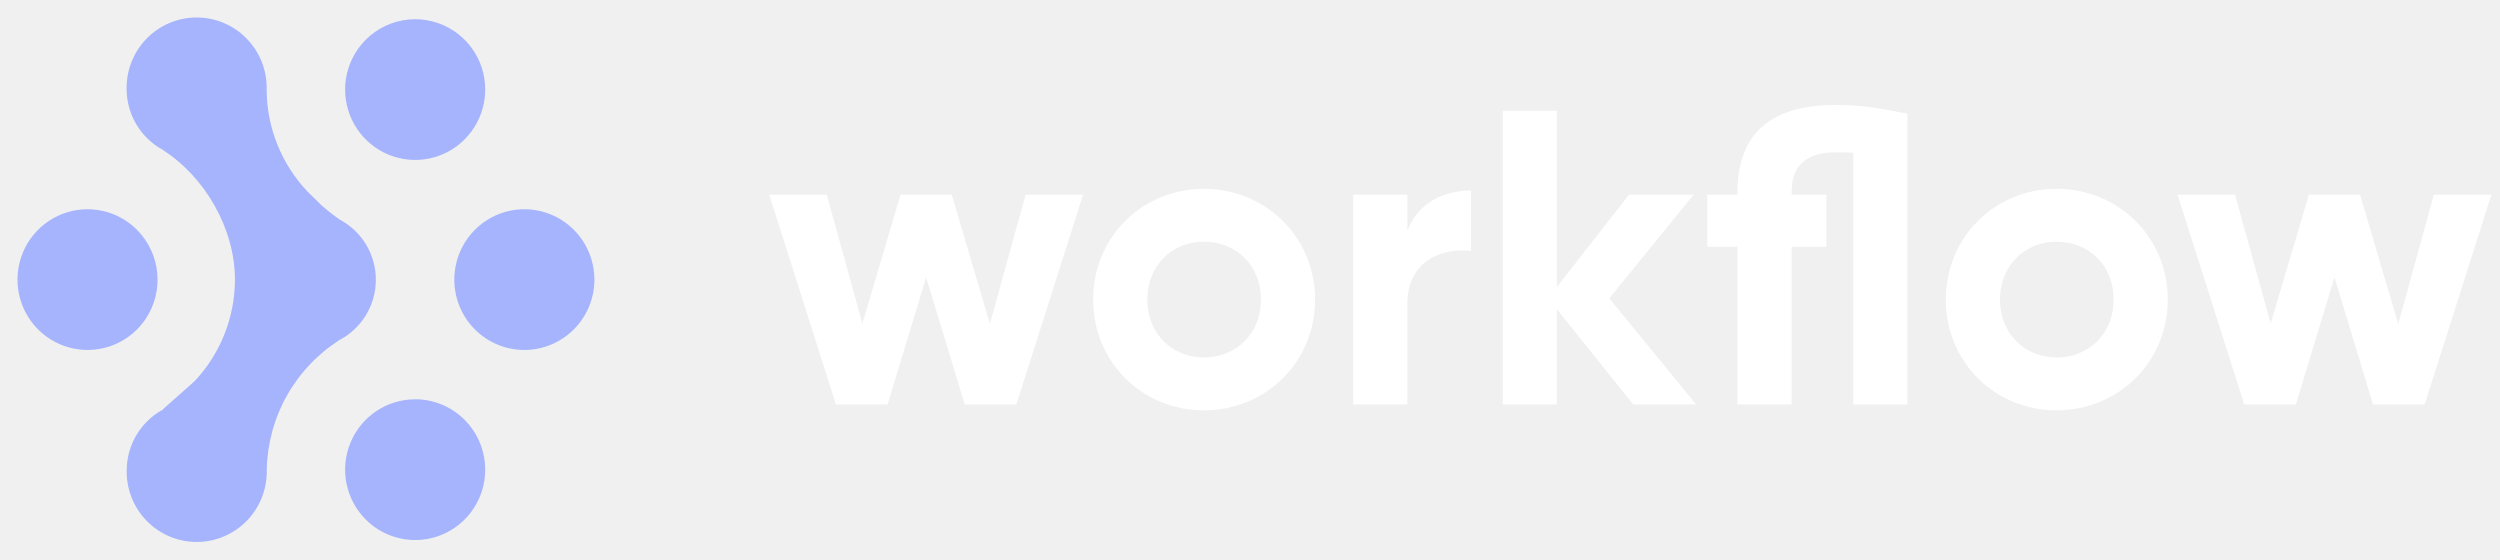
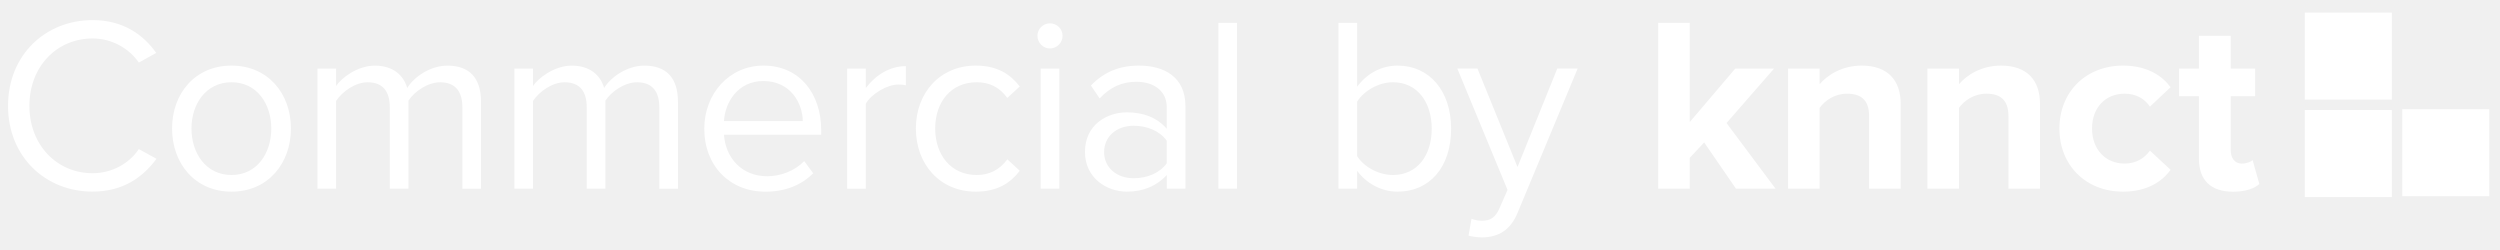
- <svg xmlns="http://www.w3.org/2000/svg" fill="none" viewBox="0 0 143 32">
-   <path fill="#a5b4fc" d="M15.258 26.865a4.043 4.043 0 01-1.133 2.917A4.006 4.006 0 0111.253 31a3.992 3.992 0 01-2.872-1.218 4.028 4.028 0 01-1.133-2.917c.009-.698.2-1.382.557-1.981.356-.6.863-1.094 1.47-1.433-.024.109.09-.055 0 0l1.86-1.652a8.495 8.495 0 002.304-5.793c0-2.926-1.711-5.901-4.17-7.457.094.055-.036-.094 0 0A3.952 3.952 0 017.8 7.116a3.975 3.975 0 01-.557-1.98 4.042 4.042 0 011.133-2.918A4.006 4.006 0 0111.247 1a3.99 3.99 0 012.872 1.218 4.025 4.025 0 011.133 2.917 8.521 8.521 0 002.347 5.832l.817.8c.326.285.668.551 1.024.798.621.33 1.142.826 1.504 1.431a3.902 3.902 0 01-1.504 5.442c.033-.067-.063.036 0 0a8.968 8.968 0 00-3.024 3.183 9.016 9.016 0 00-1.158 4.244zM19.741 5.123c0 .796.235 1.575.676 2.237a4.01 4.01 0 001.798 1.482 3.99 3.99 0 004.366-.873 4.042 4.042 0 00.869-4.386 4.02 4.02 0 00-1.476-1.806 3.994 3.994 0 00-5.058.501 4.038 4.038 0 00-1.175 2.845zM23.748 22.84c-.792 0-1.567.236-2.226.678a4.021 4.021 0 00-1.476 1.806 4.042 4.042 0 00.869 4.387 3.99 3.99 0 004.366.873A4.01 4.01 0 0027.08 29.1a4.039 4.039 0 00-.5-5.082 4 4 0 00-2.832-1.18zM34 15.994c0-.796-.235-1.574-.675-2.236a4.01 4.01 0 00-1.798-1.483 3.99 3.99 0 00-4.367.873 4.042 4.042 0 00-.869 4.387 4.02 4.02 0 001.476 1.806 3.993 3.993 0 002.226.678 4.003 4.003 0 002.832-1.18A4.04 4.04 0 0034 15.993z" />
-   <path fill="#a5b4fc" d="M5.007 11.969c-.793 0-1.567.236-2.226.678a4.021 4.021 0 00-1.476 1.807 4.042 4.042 0 00.869 4.386 4.001 4.001 0 004.366.873 4.011 4.011 0 001.798-1.483 4.038 4.038 0 00-.5-5.08 4.004 4.004 0 00-2.831-1.181z" />
-   <path fill="#fff" d="M58.664 11.136l-2.04 7.392-2.184-7.392h-2.928l-2.184 7.368-2.04-7.368H44l3.816 12h2.952l2.208-7.272 2.208 7.272h2.952l3.816-12h-3.288zM68.864 23.472c3.528 0 6.36-2.76 6.36-6.336 0-3.576-2.832-6.336-6.36-6.336-3.528 0-6.336 2.76-6.336 6.336 0 3.576 2.808 6.336 6.336 6.336zm0-3.024c-1.824 0-3.24-1.368-3.24-3.312 0-1.944 1.416-3.312 3.24-3.312 1.848 0 3.264 1.368 3.264 3.312 0 1.944-1.416 3.312-3.264 3.312zM80.498 13.2v-2.064h-3.096v12h3.096V17.4c0-2.52 2.04-3.24 3.648-3.048v-3.456c-1.512 0-3.024.672-3.648 2.304zM97.02 23.136l-4.967-6.072 4.824-5.928H93.18l-4.128 5.28V6.336h-3.096v16.8h3.096v-5.448l4.368 5.448h3.6zM105.022 6c-3.816 0-5.64 1.704-5.64 5.016v.12h-1.728v2.976h1.728v9.024h3.096v-9.024h1.992v-2.976h-1.992v-.12c0-1.632.936-2.304 2.544-2.304.312 0 .648 0 .984.024v14.4h3.096V6.504c-1.32-.264-2.568-.504-4.08-.504zM117.637 23.472c3.528 0 6.36-2.76 6.36-6.336 0-3.576-2.832-6.336-6.36-6.336-3.528 0-6.336 2.76-6.336 6.336 0 3.576 2.808 6.336 6.336 6.336zm0-3.024c-1.824 0-3.24-1.368-3.24-3.312 0-1.944 1.416-3.312 3.24-3.312 1.848 0 3.264 1.368 3.264 3.312 0 1.944-1.416 3.312-3.264 3.312zM139.219 11.136l-2.04 7.392-2.184-7.392h-2.928l-2.184 7.368-2.04-7.368h-3.288l3.816 12h2.952l2.208-7.272 2.208 7.272h2.952l3.816-12h-3.288z" />
+ <svg xmlns="http://www.w3.org/2000/svg" version="1.1" id="Layer_1" x="0px" y="0px" viewBox="0 0 800 80" style="enable-background:new 0 0 800 80;" xml:space="preserve">
+   <style type="text/css">
+ 	.st0{fill:#FFFFFF;}
+ </style>
+   <g>
+     <g>
+       <path class="st0" d="M2.57,33.88c0-16.31,12.01-27.45,27.05-27.45c9.63,0,16.15,4.54,20.37,10.5l-5.57,3.1    c-3.02-4.45-8.51-7.72-14.8-7.72c-11.38,0-20.21,8.91-20.21,21.56c0,12.57,8.83,21.56,20.21,21.56c6.29,0,11.78-3.18,14.8-7.72    l5.65,3.1c-4.46,6.05-10.82,10.5-20.45,10.5C14.59,61.33,2.57,50.19,2.57,33.88z" />
+       <path class="st0" d="M55.06,41.12c0-11.14,7.32-20.13,19.02-20.13c11.7,0,19.02,8.99,19.02,20.13c0,11.14-7.32,20.21-19.02,20.21    C62.38,61.33,55.06,52.26,55.06,41.12z M86.81,41.12c0-7.8-4.54-14.8-12.73-14.8s-12.81,7-12.81,14.8C61.27,49,65.88,56,74.08,56    S86.81,49,86.81,41.12z" />
+       <path class="st0" d="M147.96,34.28c0-4.85-2.15-7.95-7.08-7.95c-3.98,0-8.19,2.86-10.18,5.89v28.16h-5.97v-26.1    c0-4.85-2.07-7.95-7.08-7.95c-3.9,0-8.04,2.86-10.1,5.97v28.08h-5.97V21.95h5.97v5.57c1.59-2.47,6.76-6.52,12.41-6.52    c5.89,0,9.23,3.18,10.34,7.16c2.15-3.5,7.32-7.16,12.89-7.16c7,0,10.74,3.9,10.74,11.62v27.77h-5.97V34.28z" />
+       <path class="st0" d="M210.98,34.28c0-4.85-2.15-7.95-7.08-7.95c-3.98,0-8.19,2.86-10.18,5.89v28.16h-5.97v-26.1    c0-4.85-2.07-7.95-7.08-7.95c-3.9,0-8.04,2.86-10.1,5.97v28.08h-5.97V21.95h5.97v5.57c1.59-2.47,6.76-6.52,12.41-6.52    c5.89,0,9.23,3.18,10.34,7.16c2.15-3.5,7.32-7.16,12.89-7.16c7,0,10.74,3.9,10.74,11.62v27.77h-5.97V34.28z" />
+       <path class="st0" d="M244.32,20.99c11.62,0,18.46,9.07,18.46,20.61v1.51h-31.11c0.48,7.24,5.57,13.29,13.84,13.29    c4.37,0,8.83-1.75,11.85-4.85l2.86,3.9c-3.82,3.82-8.99,5.89-15.28,5.89c-11.38,0-19.57-8.19-19.57-20.21    C225.39,29.99,233.34,20.99,244.32,20.99z M231.67,38.74h25.22c-0.08-5.73-3.9-12.81-12.65-12.81    C236.05,25.93,231.99,32.85,231.67,38.74z" />
+       <path class="st0" d="M271.09,21.95h5.97v6.21c3.1-4.06,7.56-7,12.81-7v6.13c-0.71-0.16-1.43-0.24-2.39-0.24    c-3.66,0-8.67,3.02-10.42,6.13v27.21h-5.97V21.95z" />
+       <path class="st0" d="M312.24,20.99c7,0,11.14,2.86,14.08,6.68l-3.98,3.66c-2.55-3.5-5.81-5.01-9.79-5.01    c-8.19,0-13.29,6.28-13.29,14.8S304.36,56,312.56,56c3.98,0,7.24-1.59,9.79-5.01l3.98,3.66c-2.94,3.82-7.08,6.68-14.08,6.68    c-11.46,0-19.17-8.75-19.17-20.21C293.06,29.75,300.78,20.99,312.24,20.99z" />
+       <path class="st0" d="M331.98,11.45c0-2.23,1.83-3.98,3.98-3.98c2.23,0,4.06,1.75,4.06,3.98s-1.83,4.06-4.06,4.06    C333.81,15.51,331.98,13.67,331.98,11.45z M333.01,21.95h5.97v38.43h-5.97V21.95z" />
+       <path class="st0" d="M373.36,56c-3.18,3.5-7.56,5.33-12.73,5.33c-6.52,0-13.44-4.38-13.44-12.73c0-8.59,6.92-12.65,13.44-12.65    c5.25,0,9.63,1.67,12.73,5.25v-6.92c0-5.17-4.14-8.11-9.7-8.11c-4.62,0-8.36,1.67-11.78,5.33l-2.78-4.14    c4.14-4.3,9.07-6.37,15.36-6.37c8.11,0,14.88,3.66,14.88,12.97v26.41h-5.97V56z M373.36,45.02c-2.31-3.18-6.36-4.78-10.58-4.78    c-5.57,0-9.47,3.5-9.47,8.44c0,4.85,3.9,8.35,9.47,8.35c4.22,0,8.27-1.59,10.58-4.77V45.02z" />
+       <path class="st0" d="M389.88,7.31h5.97v53.07h-5.97V7.31z" />
+       <path class="st0" d="M428.31,7.31h5.97v20.45c3.1-4.22,7.72-6.77,12.97-6.77c10.03,0,17.11,7.96,17.11,20.21    c0,12.49-7.08,20.13-17.11,20.13c-5.41,0-10.1-2.78-12.97-6.68v5.73h-5.97V7.31z M445.74,56c7.8,0,12.41-6.29,12.41-14.8    s-4.62-14.88-12.41-14.88c-4.7,0-9.39,2.86-11.46,6.21v17.42C436.35,53.3,441.04,56,445.74,56z" />
+       <path class="st0" d="M474.13,70.64c2.63,0,4.37-0.88,5.73-4.06l2.55-5.81l-16.07-38.83h6.45l12.81,31.51l12.73-31.51h6.52    l-19.25,46.23c-2.31,5.57-6.21,7.72-11.3,7.8c-1.27,0-3.26-0.24-4.37-0.56l0.95-5.41C471.74,70.4,473.17,70.64,474.13,70.64z" />
+       <path class="st0" d="M545.33,45.58l-4.61,4.93v9.87h-10.1V7.31h10.1v31.75l14.56-17.11h12.41l-15.2,17.42l15.67,21h-12.65    L545.33,45.58z" />
+       <path class="st0" d="M598.11,37.14c0-5.33-2.78-7.16-7.08-7.16c-3.98,0-7.08,2.23-8.75,4.54v25.86h-10.1V21.95h10.1v5.01    c2.47-2.94,7.16-5.97,13.45-5.97c8.43,0,12.49,4.78,12.49,12.25v27.13h-10.11V37.14z" />
+       <path class="st0" d="M642.7,37.14c0-5.33-2.78-7.16-7.08-7.16c-3.98,0-7.08,2.23-8.75,4.54v25.86h-10.1V21.95h10.1v5.01    c2.47-2.94,7.16-5.97,13.44-5.97c8.43,0,12.49,4.78,12.49,12.25v27.13h-10.1V37.14z" />
+       <path class="st0" d="M679.38,20.99c7.88,0,12.65,3.42,15.2,6.92l-6.6,6.21c-1.83-2.7-4.61-4.14-8.11-4.14    c-6.13,0-10.42,4.45-10.42,11.14c0,6.68,4.3,11.22,10.42,11.22c3.5,0,6.29-1.59,8.11-4.14l6.6,6.13c-2.55,3.58-7.32,7-15.2,7    c-11.85,0-20.37-8.36-20.37-20.21C659.02,29.35,667.53,20.99,679.38,20.99z" />
+       <path class="st0" d="M703.66,50.83V30.78h-6.36v-8.83h6.36v-10.5h10.18v10.5h7.8v8.83h-7.8v17.35c0,2.39,1.27,4.22,3.5,4.22    c1.51,0,2.94-0.56,3.5-1.11l2.15,7.64c-1.51,1.35-4.22,2.47-8.43,2.47C707.48,61.33,703.66,57.67,703.66,50.83z" />
+     </g>
+     <g>
+       <rect x="737.54" y="4.03" class="st0" width="27.85" height="27.85" />
+       <rect x="737.54" y="35.21" class="st0" width="27.85" height="27.85" />
+       <rect x="768.72" y="34.94" class="st0" width="27.85" height="27.85" />
+     </g>
+   </g>
</svg>
